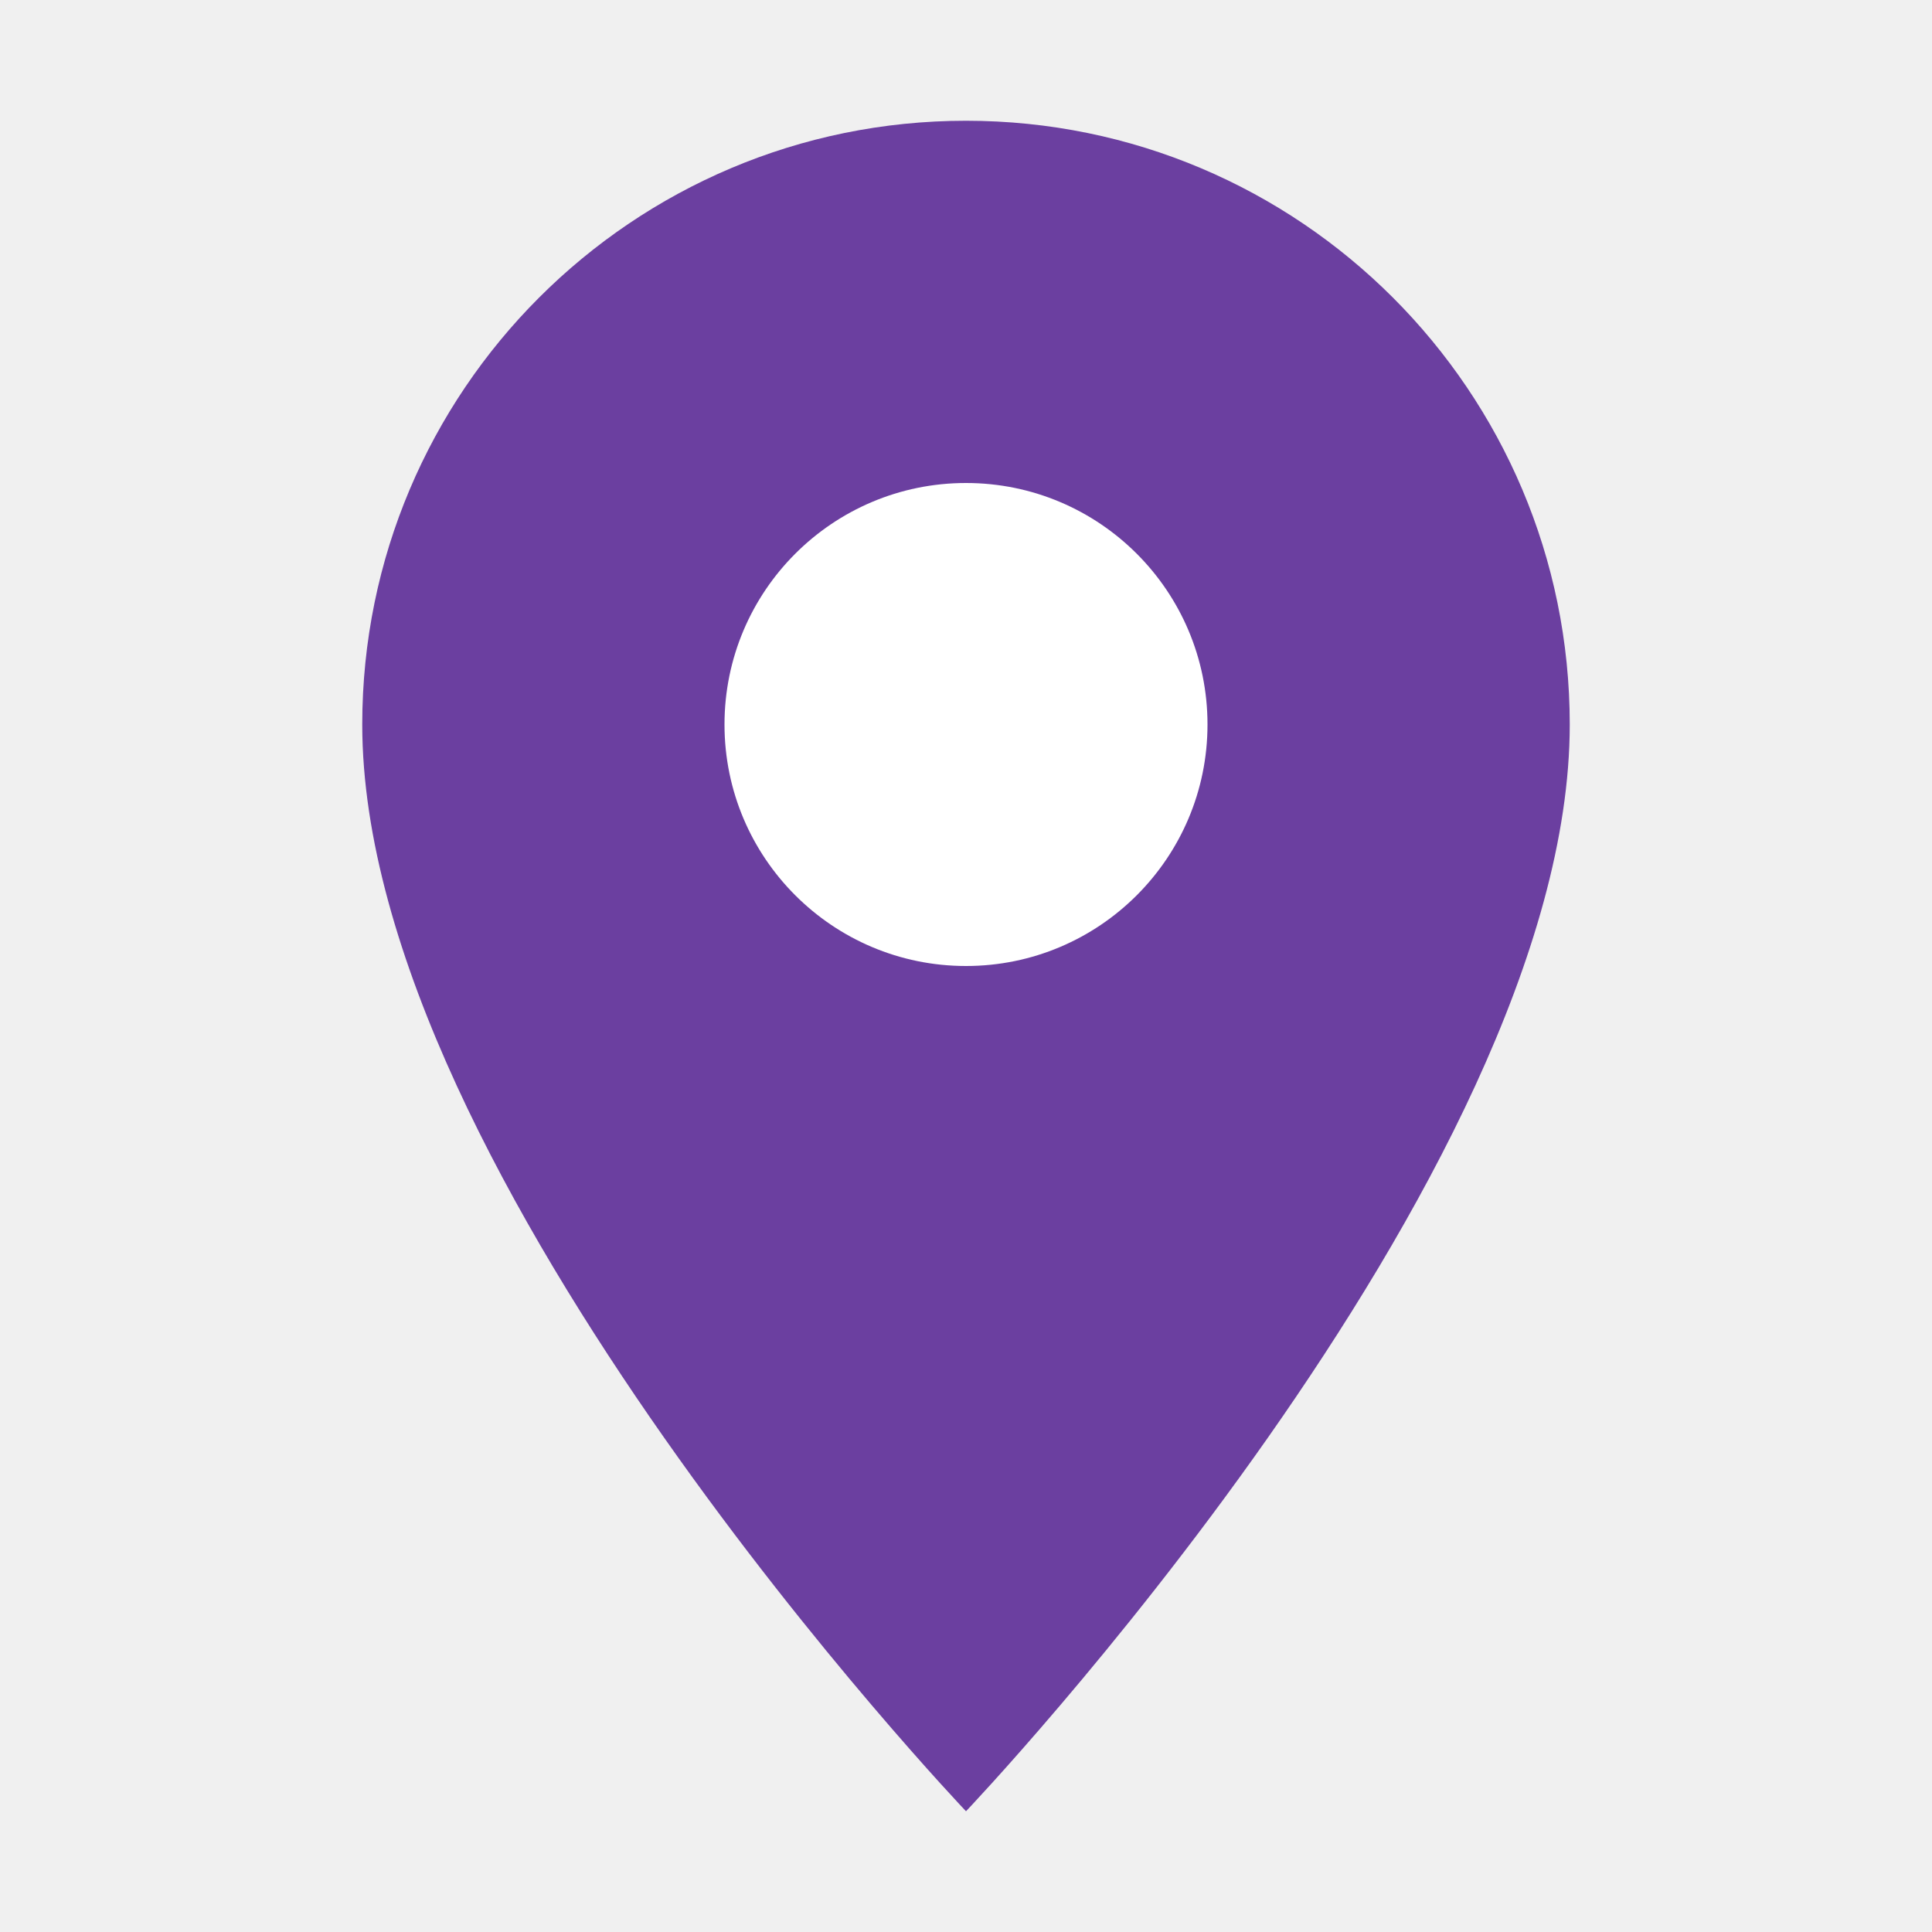
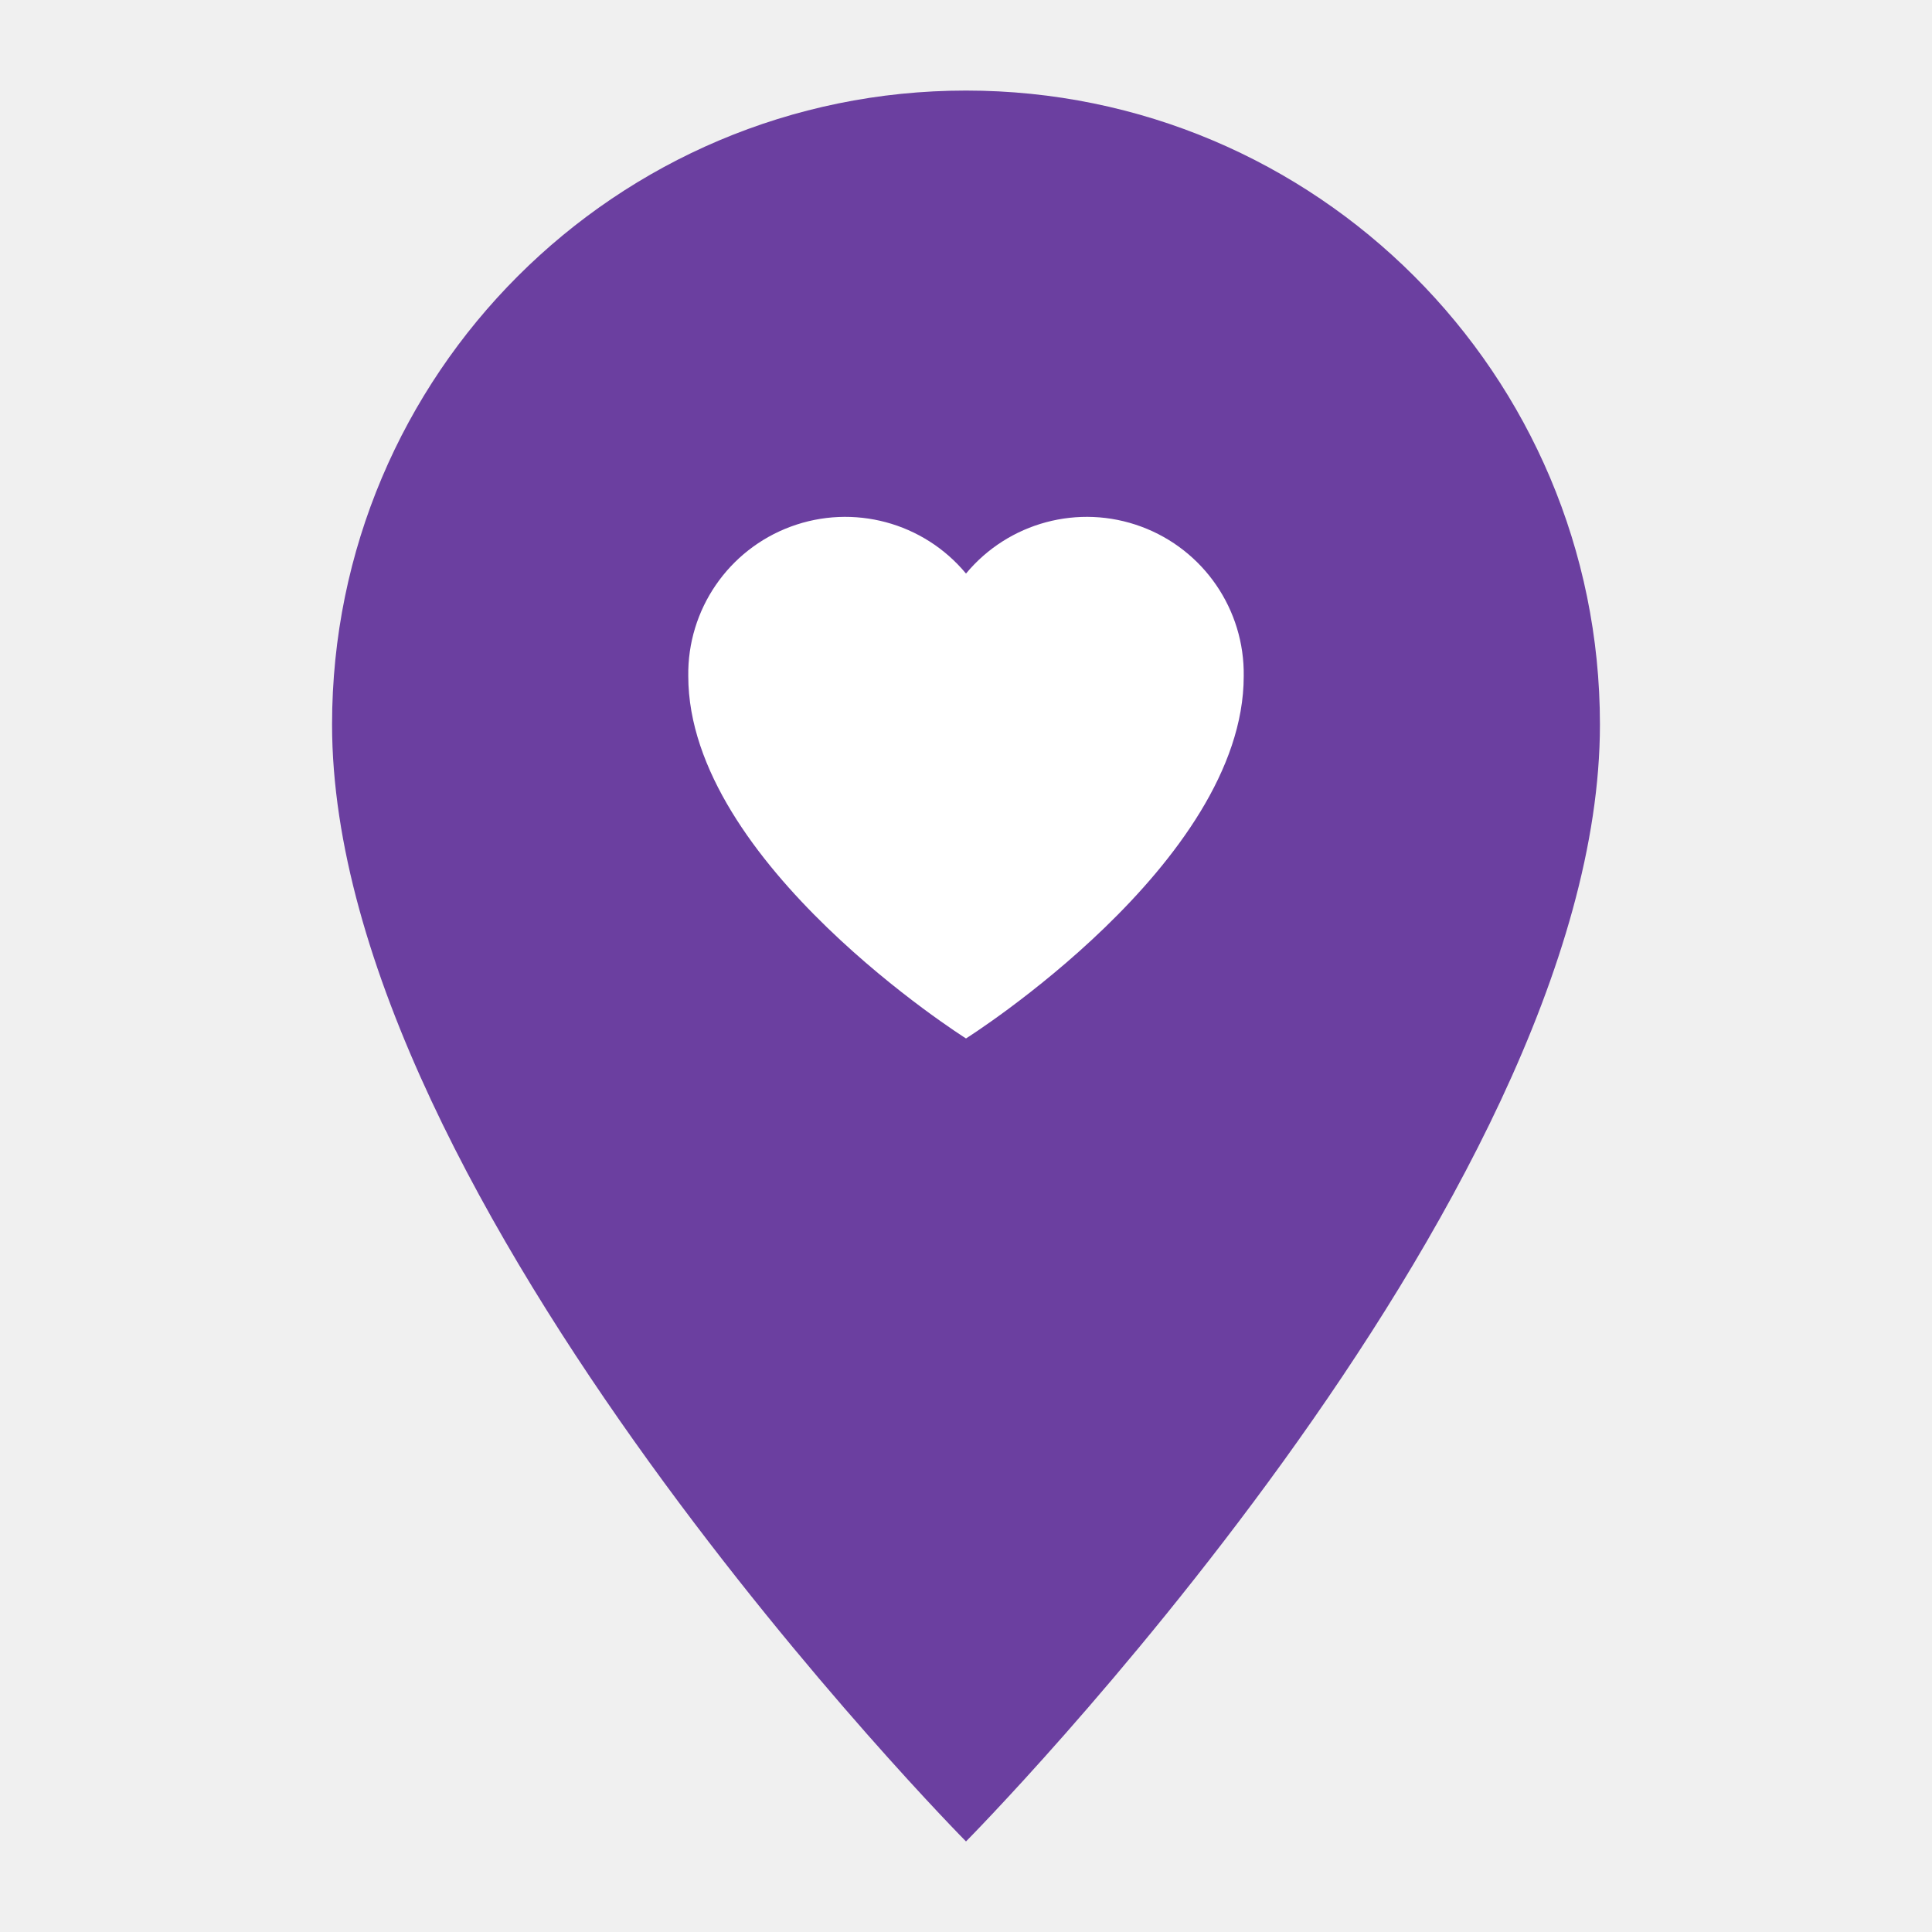
<svg xmlns="http://www.w3.org/2000/svg" viewBox="0 0 32 32">
-   <path fill="#6b3fa0" d="M16 2a10 10 0 0 0-10 10c0 7.5 10 18 10 18s10-10.5 10-18A10 10 0 0 0 16 2Z" />
-   <circle cx="16" cy="12" r="4" fill="#fff" />
+   <path fill="#6b3fa0" d="M16 1.5A10.5 10.5 0 0 0 5.5 12c0 7.9 10.5 18.5 10.5 18.5S26.5 19.9 26.5 12A10.5 10.5 0 0 0 16 1.5Z" />
+   <path fill="#fff" d="M16 17.2s-4.6-2.9-4.6-6a2.6 2.6 0 0 1 4.6-1.7 2.6 2.6 0 0 1 4.6 1.7c0 3.1-4.6 6-4.6 6Z" />
</svg>
